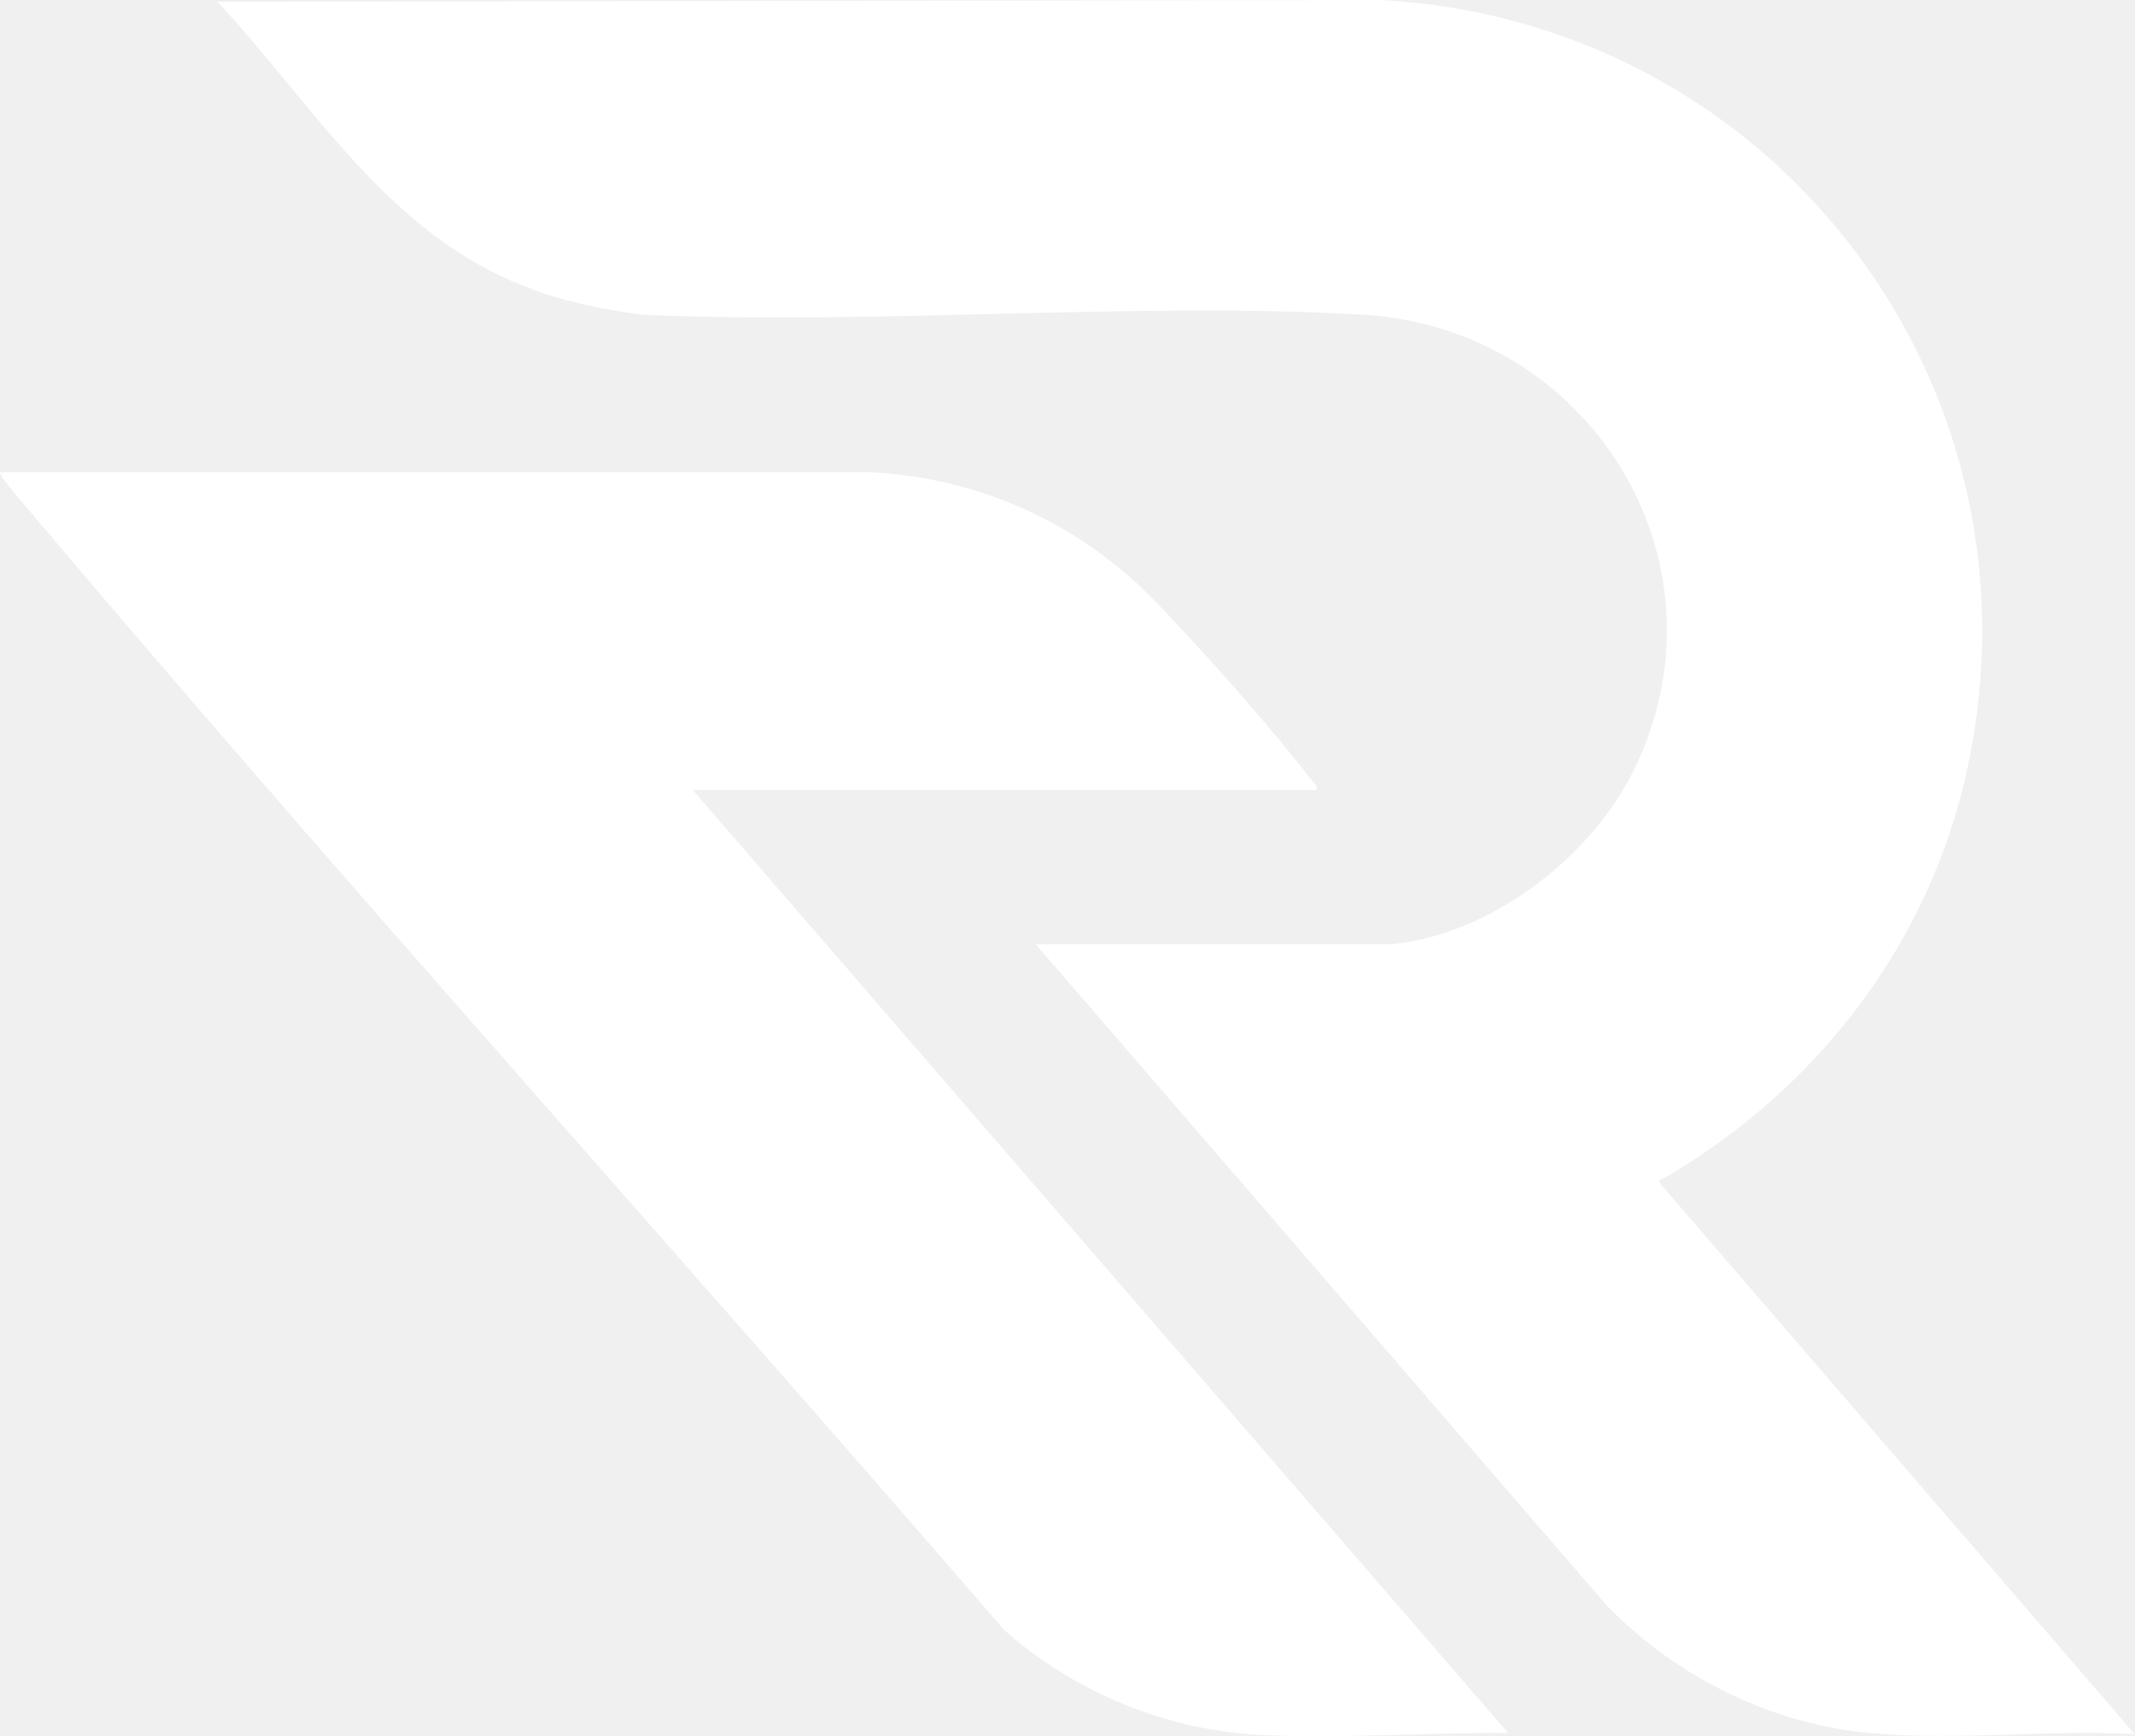
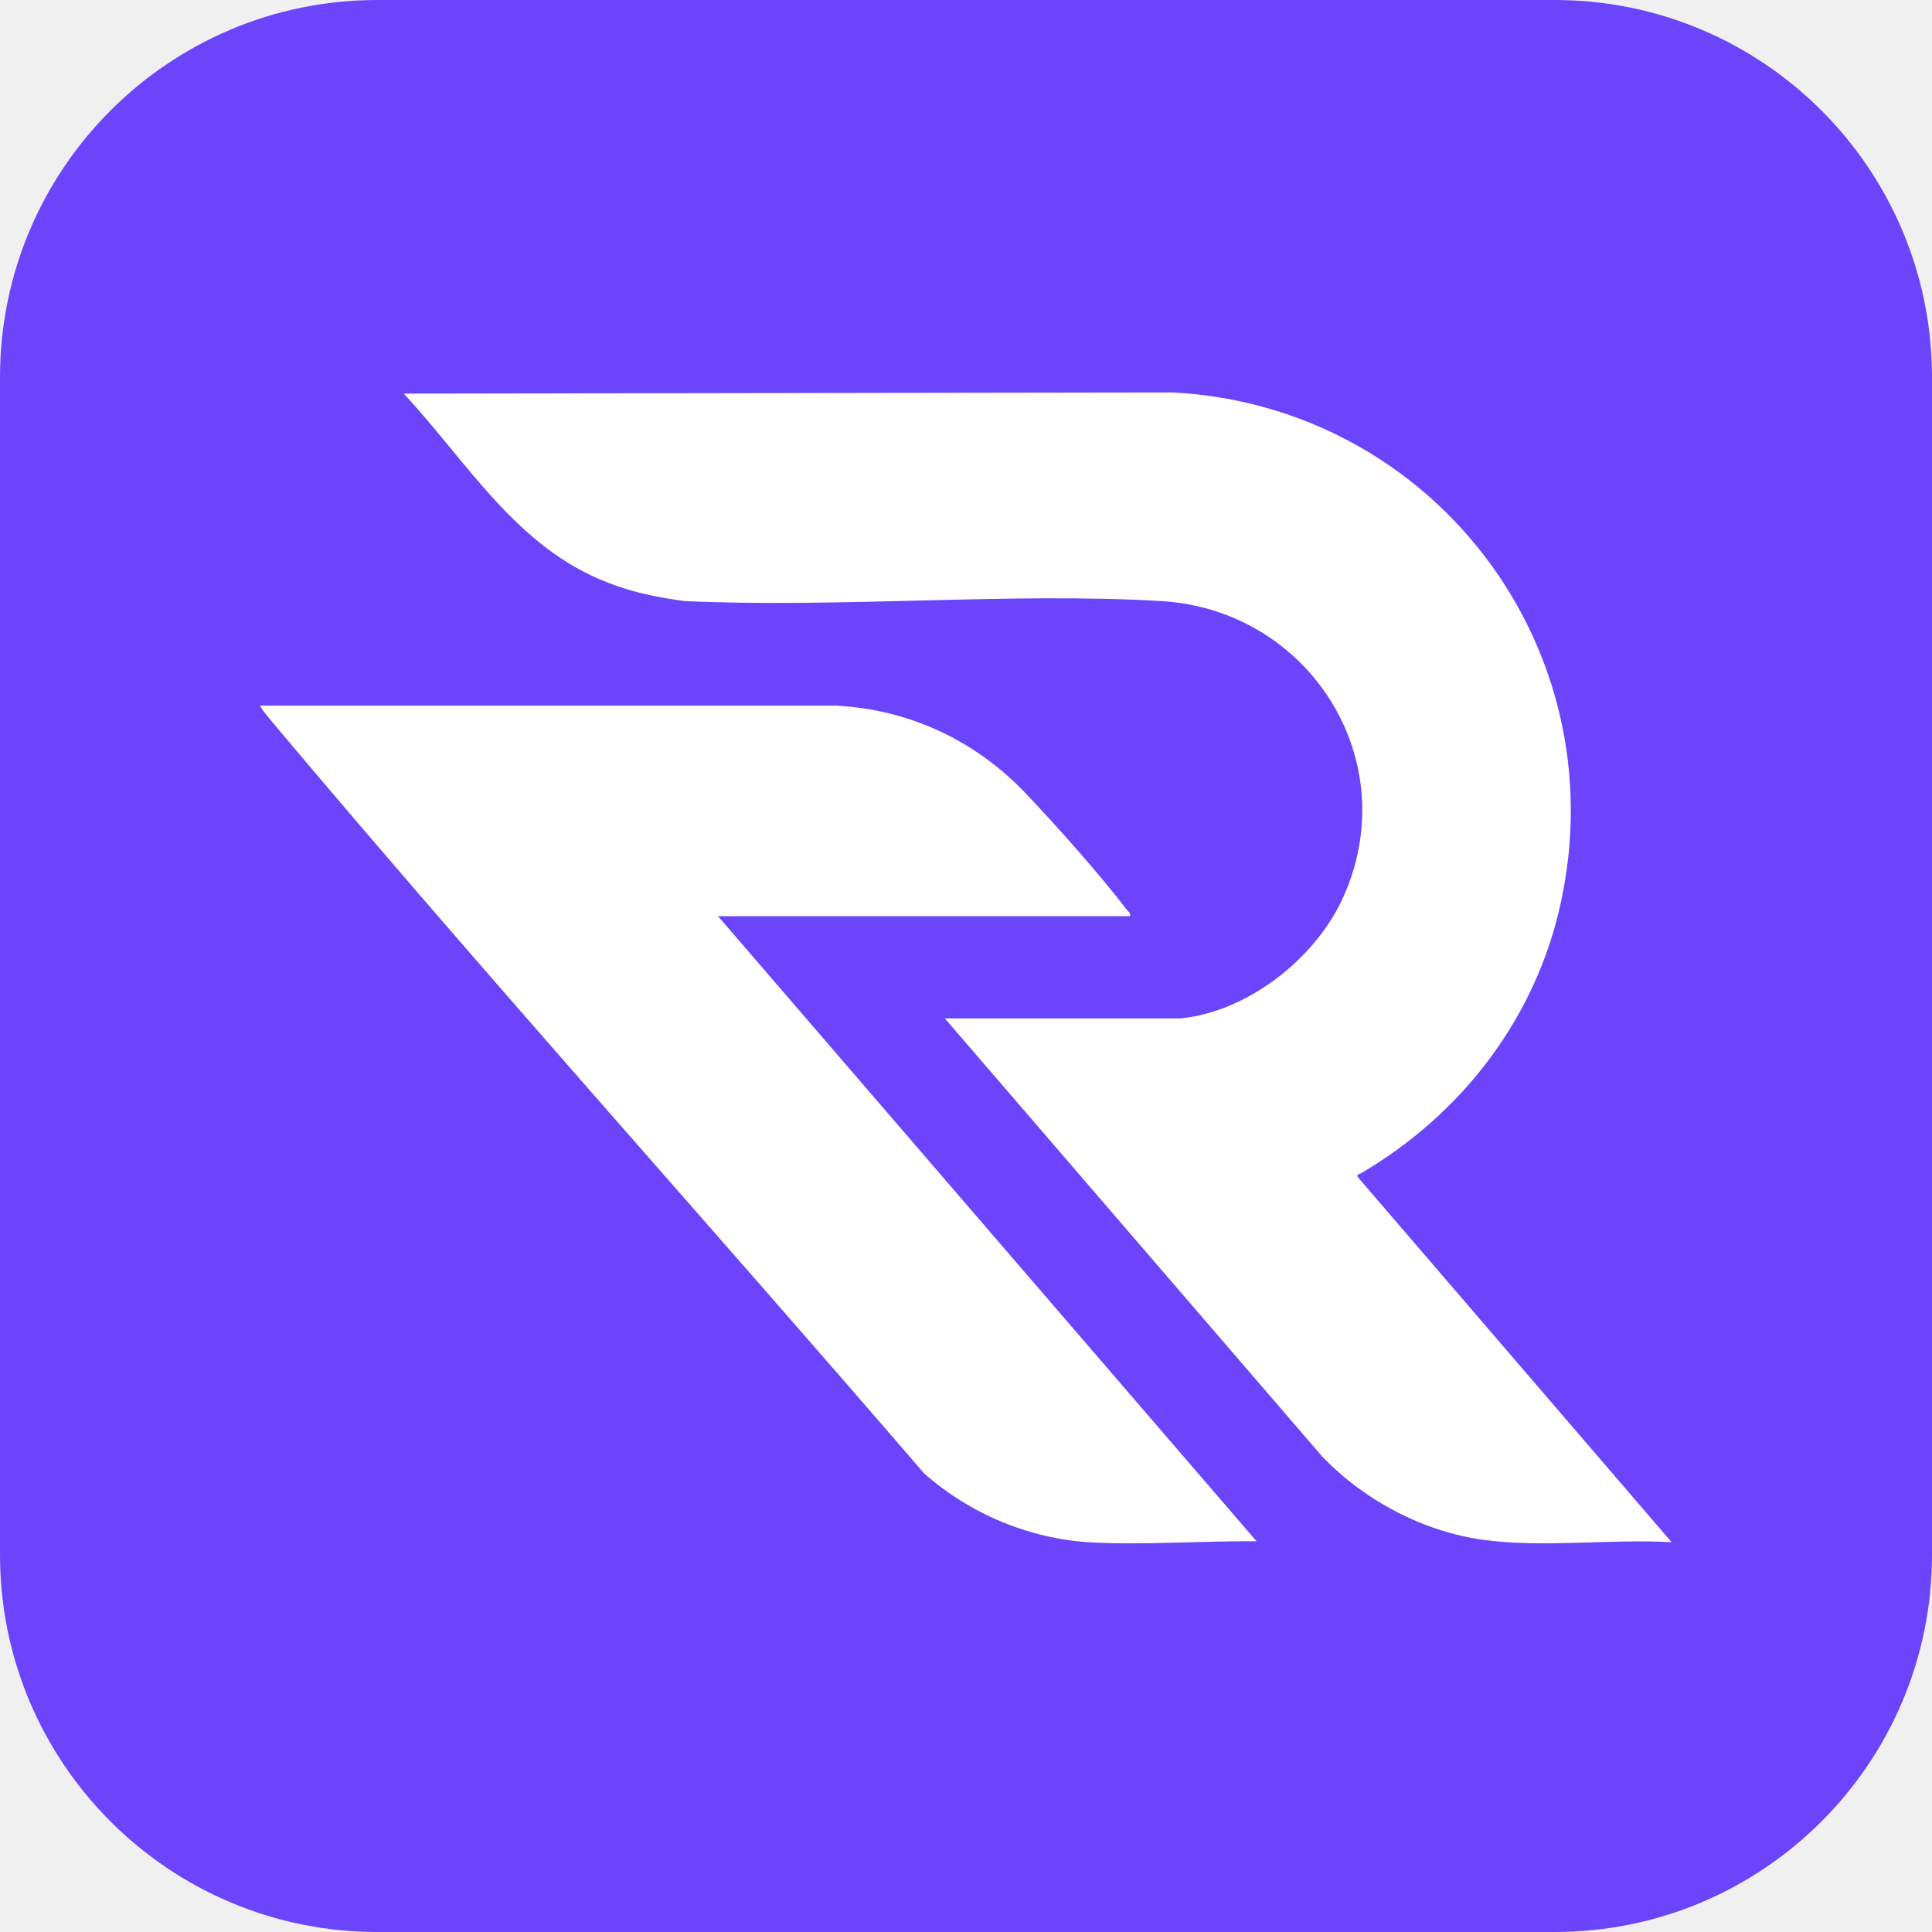
- <svg xmlns="http://www.w3.org/2000/svg" fill="none" viewBox="0 0.5 49.19 40">
-   <g>
-     <path d="M32.072 22.256C34.395 22.026 36.731 20.203 37.704 18.123C39.932 13.343 36.583 8.062 31.411 7.752C26.239 7.441 20.256 7.995 14.8 7.752C13.896 7.63 12.991 7.455 12.14 7.117C8.94 5.902 7.238 2.931 5.01 0.541L31.816 0.5C40.823 0.986 47.238 9.291 45.334 18.177C44.47 22.229 41.877 25.591 38.325 27.657C38.271 27.684 38.217 27.644 38.244 27.765L49.183 40.459C47.062 40.338 44.726 40.662 42.633 40.379C40.54 40.095 38.487 39.014 37.015 37.489L23.862 22.256H32.072Z" fill="white" />
-     <path d="M30.331 18.704H15.962L34.747 40.432C32.856 40.419 30.857 40.568 28.98 40.473C26.833 40.351 24.753 39.487 23.146 38.069C15.611 29.345 7.859 20.784 0.432 11.979C0.378 11.911 -0.041 11.425 -0 11.384H20.081C22.633 11.52 24.915 12.586 26.671 14.409C27.765 15.557 29.277 17.245 30.236 18.501C30.29 18.569 30.358 18.582 30.331 18.704Z" fill="white" />
-   </g>
+ <svg xmlns="http://www.w3.org/2000/svg" version="1.1" width="512" height="512">
+   <svg width="512" height="512" viewBox="0 0 512 512" fill="none">
+     <rect width="512" height="512" rx="100" fill="#6C44FC" />
+     <path d="M312.853 269.892C330.521 268.142 348.291 254.24 355.687 238.382C372.636 201.929 347.161 161.666 307.819 159.297C268.477 156.929 222.972 161.151 181.473 159.297C174.59 158.371 167.708 157.032 161.237 154.458C136.892 145.19 123.949 122.535 107 104.309L310.901 104C379.416 107.707 428.208 171.037 413.725 238.794C407.15 269.686 387.428 295.327 360.412 311.082C360.002 311.288 359.591 310.979 359.796 311.906L443 408.702C426.873 407.775 409.102 410.247 393.18 408.084C377.259 405.922 361.645 397.684 350.448 386.048L250.398 269.892H312.853Z" fill="white" />
+     <path d="M299.451 242.8H190.289L333 408.45C318.637 408.347 303.452 409.479 289.192 408.759C272.879 407.832 257.079 401.243 244.87 390.433C187.622 323.926 128.732 258.655 72.304 191.53C71.894 191.015 68.713 187.309 69.021 187H221.581C240.972 188.03 258.31 196.163 271.648 210.061C279.958 218.812 291.449 231.681 298.733 241.256C299.143 241.77 299.656 241.873 299.451 242.8Z" fill="white" />
+   </svg>
+   <style>@media (prefers-color-scheme: light) { :root { filter: none; } }
+ @media (prefers-color-scheme: dark) { :root { filter: none; } }
+ </style>
</svg>
